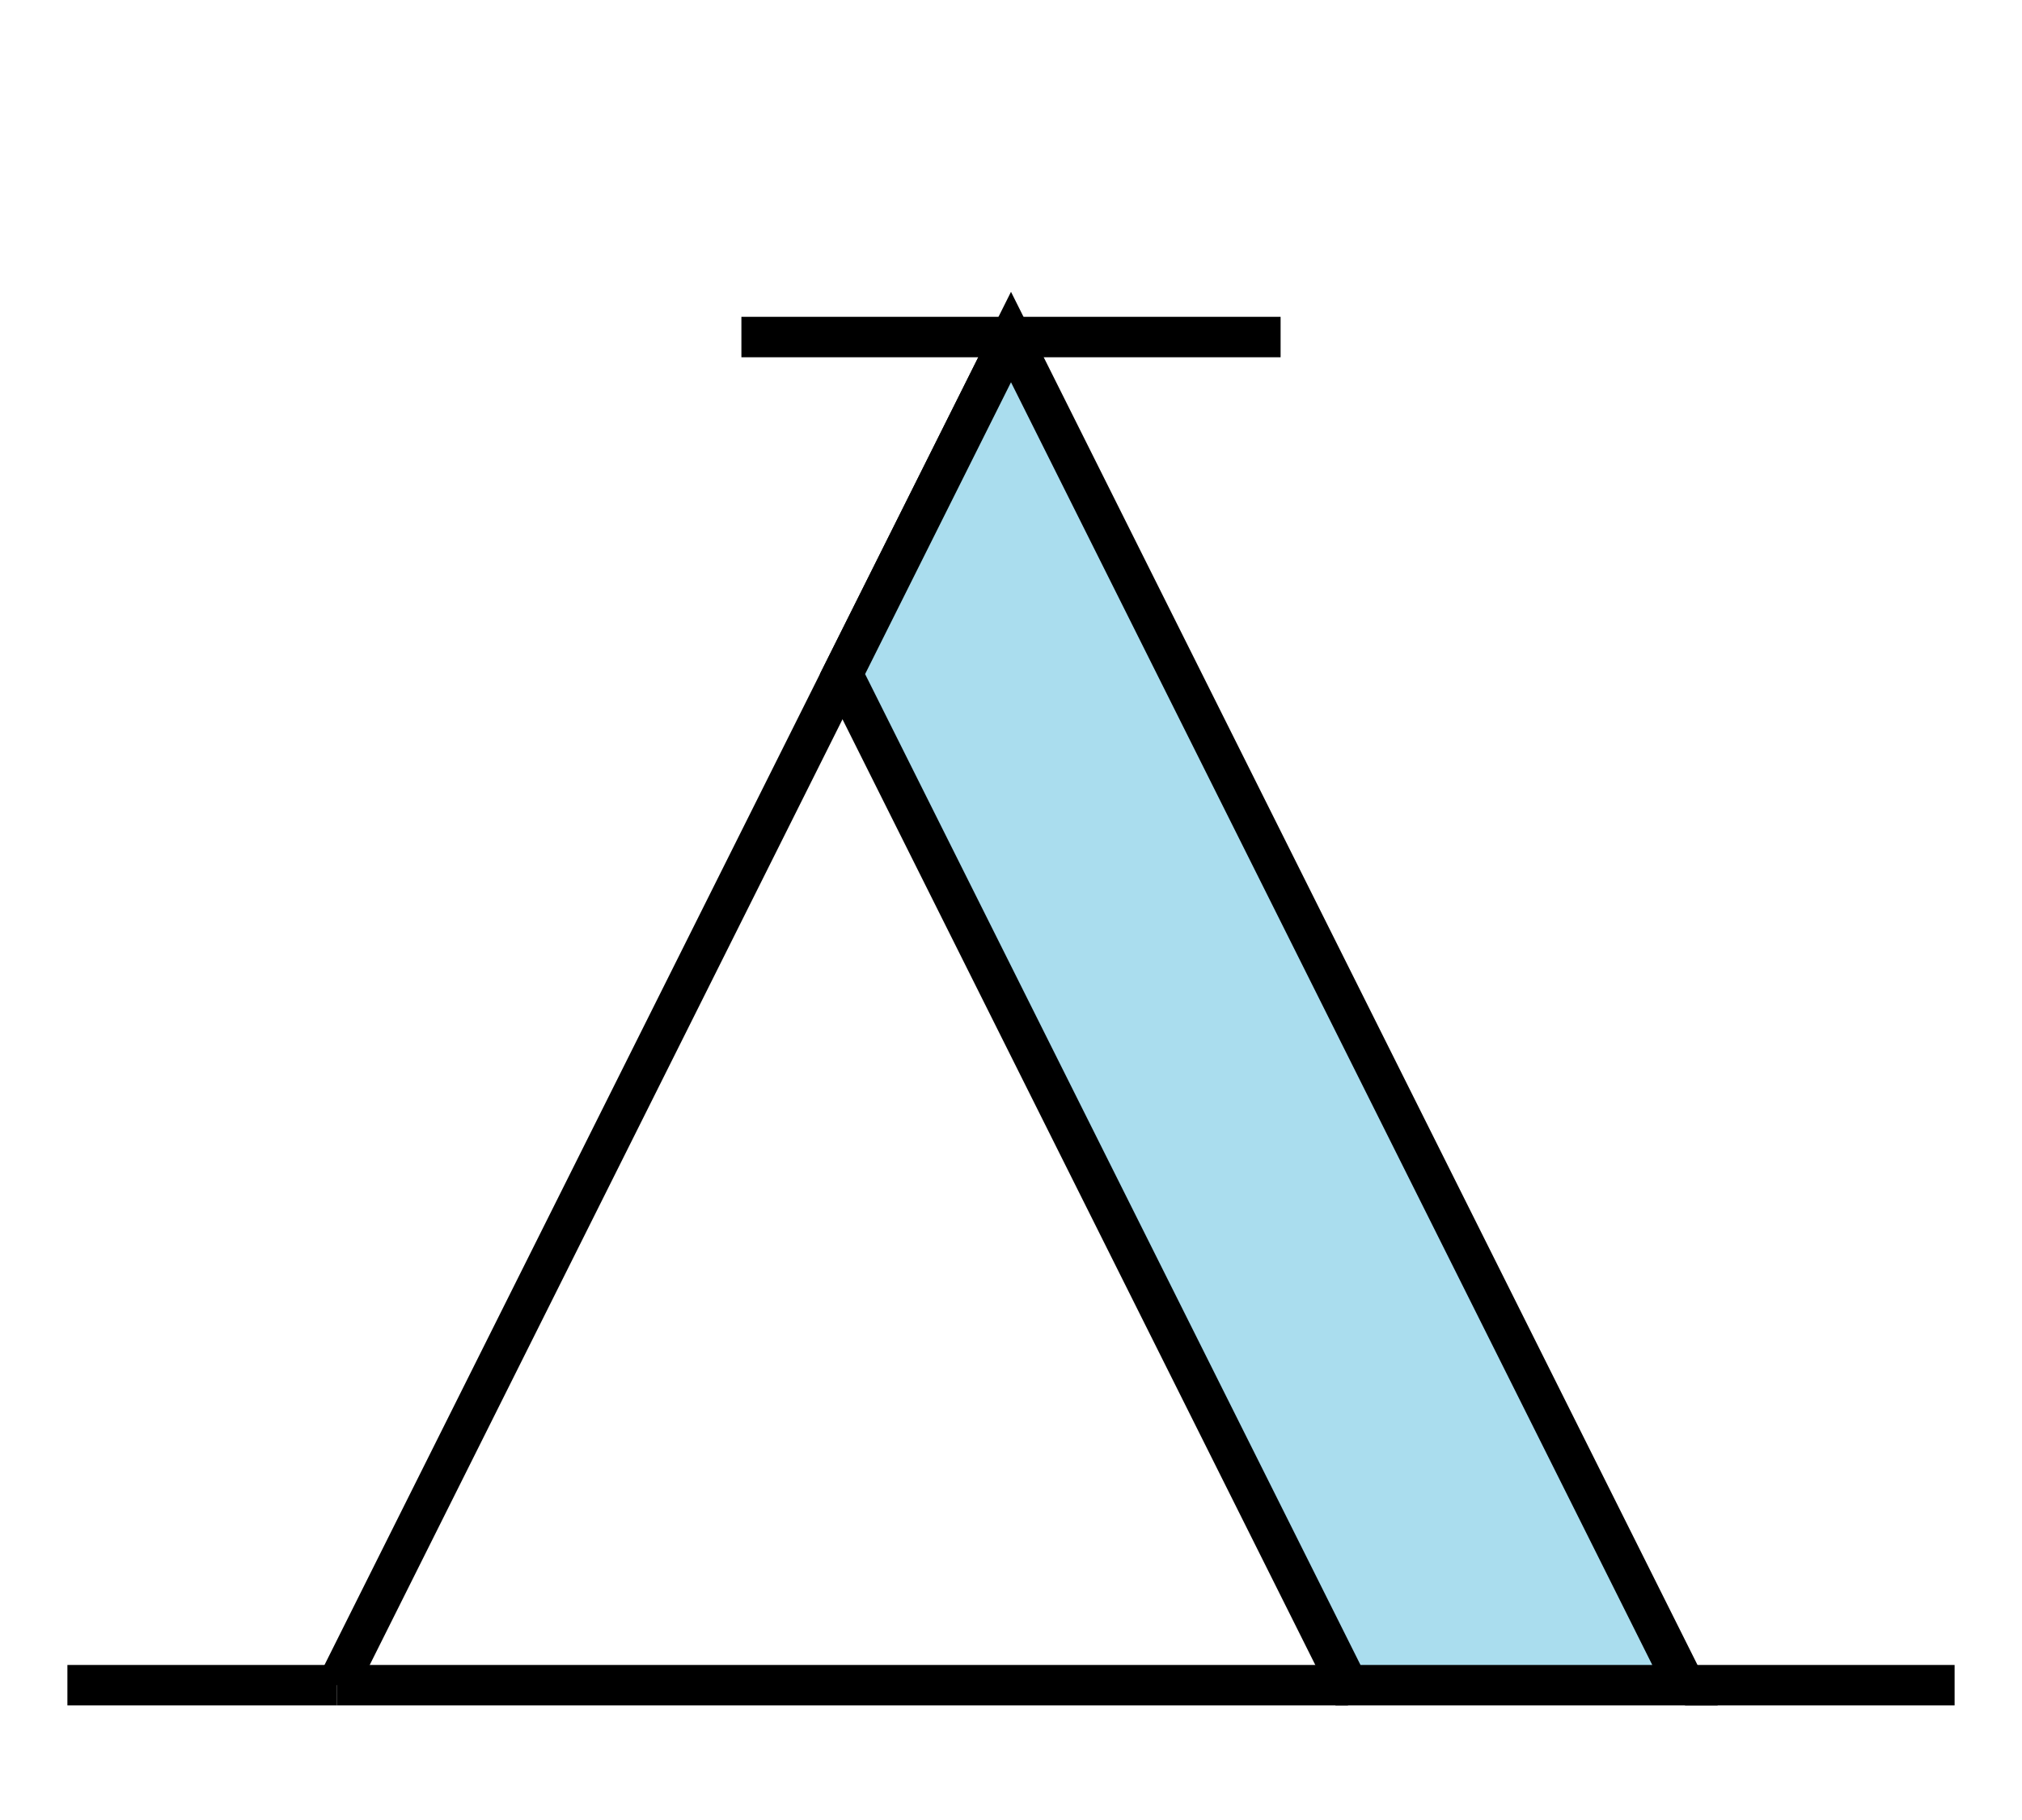
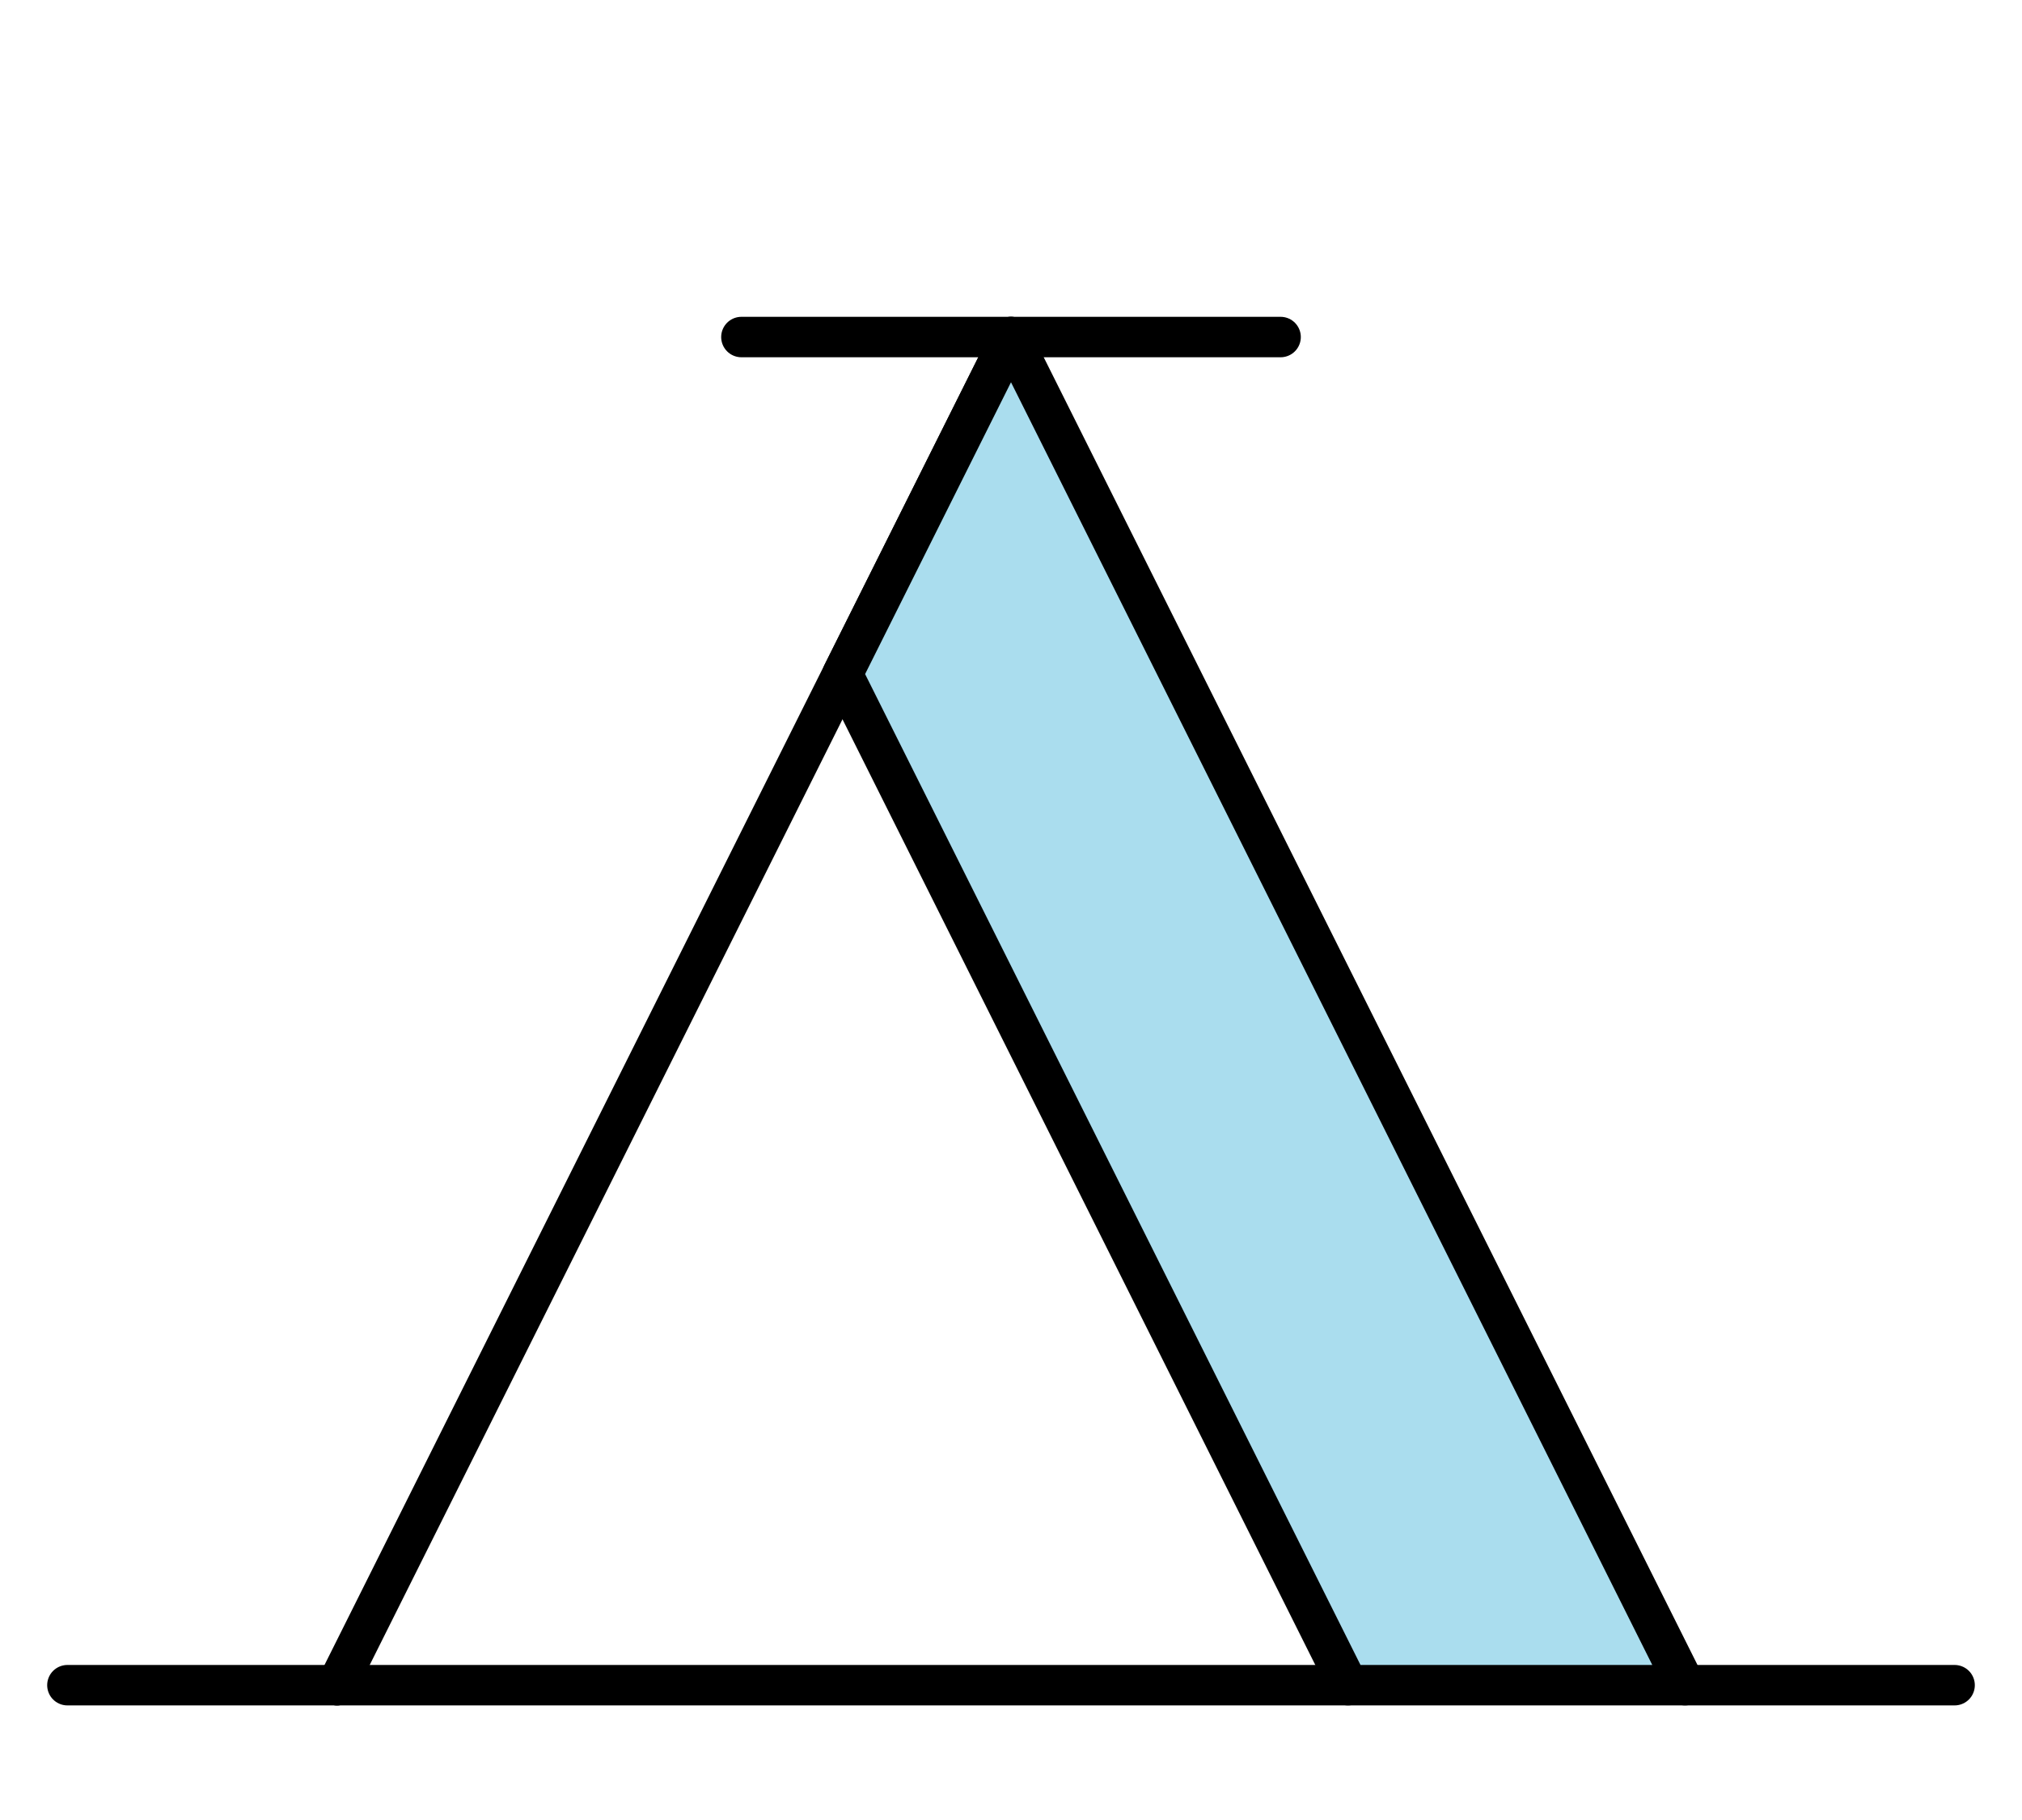
<svg xmlns="http://www.w3.org/2000/svg" width="300" height="270">
-   <style>* {fill: #ade; stroke: #000; stroke-width: 6px;} .vide {fill: none;}</style>
+   <style>* {fill: #ade; stroke: #000; stroke-width: 6px; stroke-linejoin: round;} .vide {fill: none;}</style>
  <g>
    <polygon points="50,250 150,50" />
    <polygon points="150,50 250,250 200,250 125,100" />
    <polygon points="50,250 200,250" />
  </g>
  <g>
    <polygon points="110,50 190,50" />
    <polygon points="10,250 50,250" />
    <polygon points="250,250 290,250" />
  </g>
</svg>
